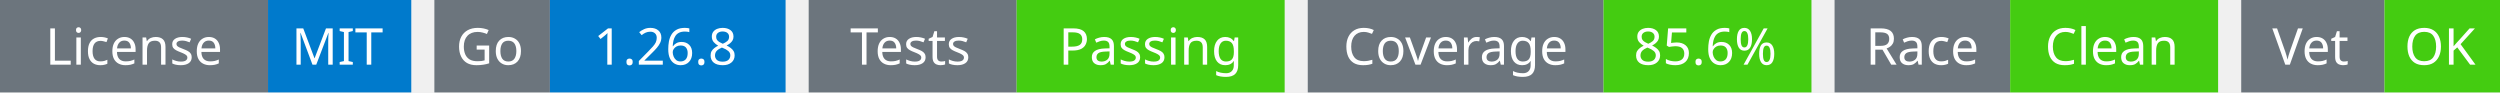
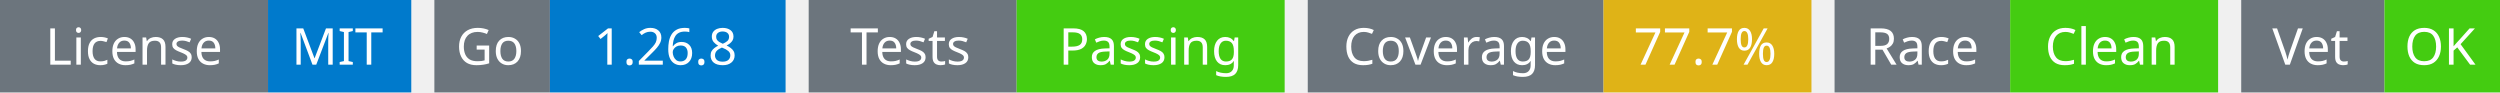
<svg xmlns="http://www.w3.org/2000/svg" width="541" height="20" viewBox="0 0 541 20">
  <g transform="translate(0, 0)">
    <rect x="0" y="0" width="58" height="20" fill="#6c757d" />
    <rect x="58" y="0" width="31" height="20" fill="#007acc" />
    <text x="29" y="14" text-anchor="middle" font-family="sans-serif" font-size="11" fill="white">License</text>
    <text x="73" y="14" text-anchor="middle" font-family="sans-serif" font-size="11" fill="white">MIT</text>
  </g>
  <g transform="translate(94, 0)">
    <rect x="0" y="0" width="25" height="20" fill="#6c757d" />
    <rect x="25" y="0" width="51" height="20" fill="#007acc" />
    <text x="12" y="14" text-anchor="middle" font-family="sans-serif" font-size="11" fill="white">Go</text>
    <text x="50" y="14" text-anchor="middle" font-family="sans-serif" font-size="11" fill="white">1.26.8</text>
  </g>
  <g transform="translate(175, 0)">
    <rect x="0" y="0" width="45" height="20" fill="#6c757d" />
    <rect x="45" y="0" width="58" height="20" fill="#4c1" />
    <text x="22" y="14" text-anchor="middle" font-family="sans-serif" font-size="11" fill="white">Tests</text>
    <text x="74" y="14" text-anchor="middle" font-family="sans-serif" font-size="11" fill="white">Passing</text>
  </g>
  <g transform="translate(283, 0)">
    <rect x="0" y="0" width="64" height="20" fill="#6c757d" />
-     <rect x="64" y="0" width="45" height="20" fill="#4c1" />
+     <rect x="64" y="0" width="45" height="20" fill="#dfb317" />
    <text x="32" y="14" text-anchor="middle" font-family="sans-serif" font-size="11" fill="white">Coverage</text>
-     <text x="86" y="14" text-anchor="middle" font-family="sans-serif" font-size="11" fill="white">85.6%</text>
+     <text x="86" y="14" text-anchor="middle" font-family="sans-serif" font-size="11" fill="white">77.7%</text>
  </g>
  <g transform="translate(397, 0)">
    <rect x="0" y="0" width="38" height="20" fill="#6c757d" />
    <rect x="38" y="0" width="45" height="20" fill="#4c1" />
    <text x="19" y="14" text-anchor="middle" font-family="sans-serif" font-size="11" fill="white">Race</text>
    <text x="60" y="14" text-anchor="middle" font-family="sans-serif" font-size="11" fill="white">Clean</text>
  </g>
  <g transform="translate(485, 0)">
    <rect x="0" y="0" width="31" height="20" fill="#6c757d" />
    <rect x="31" y="0" width="25" height="20" fill="#4c1" />
    <text x="15" y="14" text-anchor="middle" font-family="sans-serif" font-size="11" fill="white">Vet</text>
    <text x="43" y="14" text-anchor="middle" font-family="sans-serif" font-size="11" fill="white">OK</text>
  </g>
</svg>
